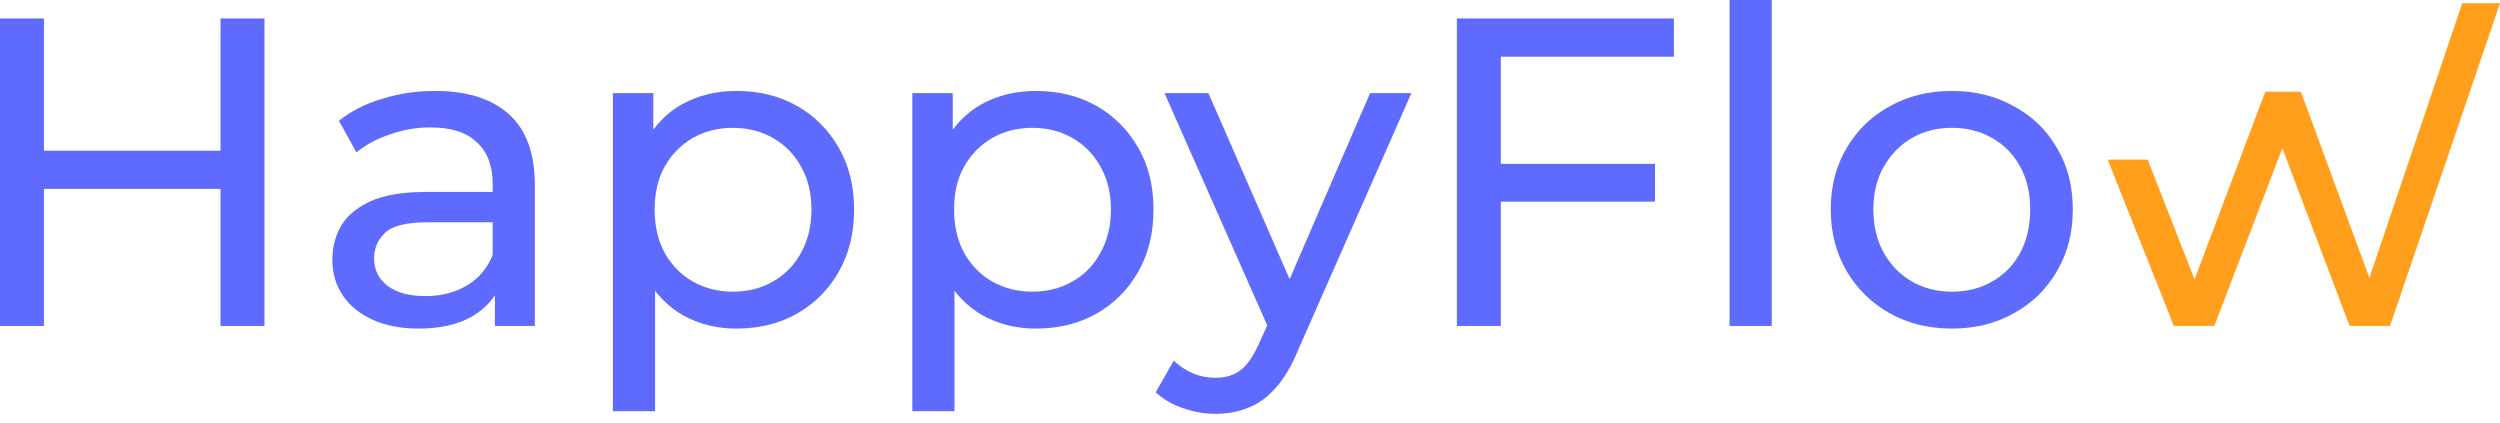
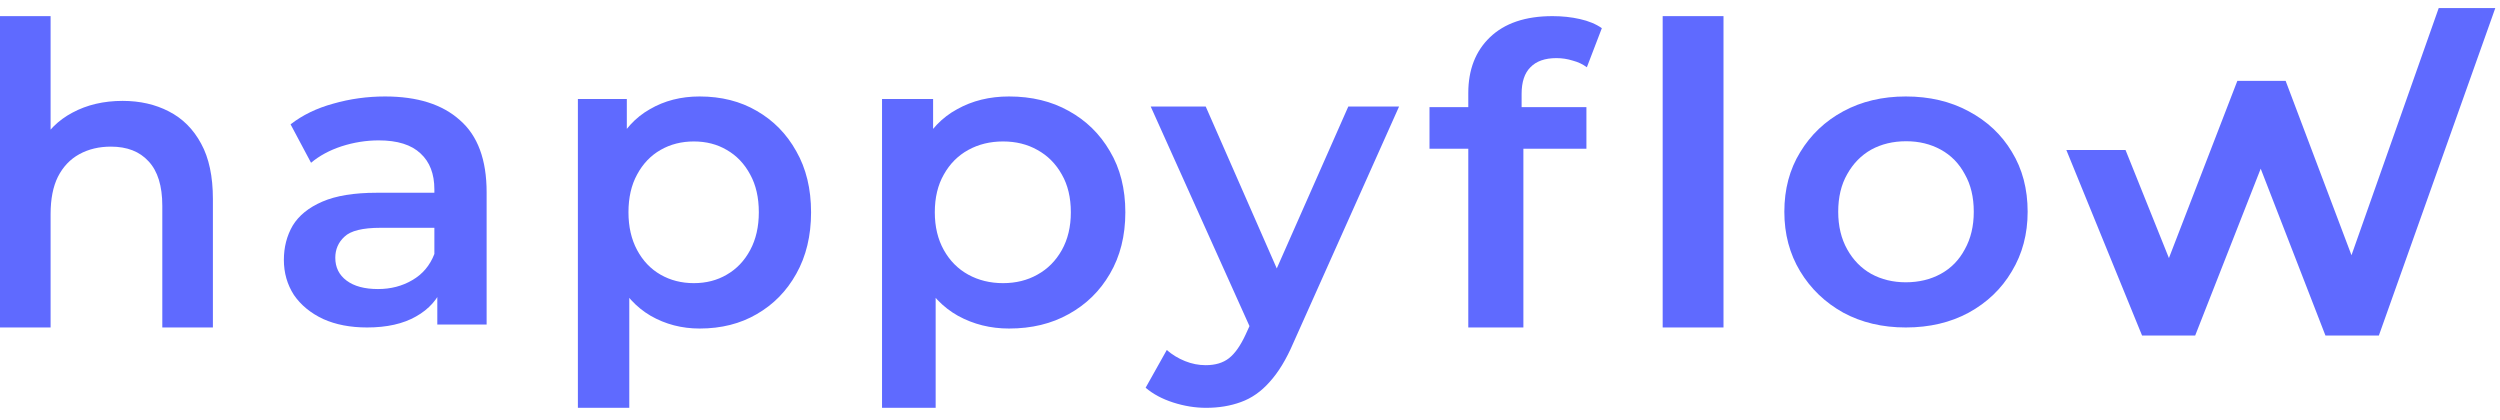
- <svg xmlns="http://www.w3.org/2000/svg" width="154" height="26" viewBox="0 0 154 26" fill="none">
-   <g id="Group 3">
-     <path id="Vector" d="M133.912 20.079L129.833 9.831H132.296L135.779 18.726H134.616L139.541 5.646H141.732L146.549 18.726H145.413L151.673 0.198H154L147.226 20.079H144.736L140.217 8.136H140.975L136.402 20.079H133.912Z" fill="#FF9F1C" />
-     <path id="Vector_2" d="M120.243 20.241C118.8 20.241 117.519 19.926 116.401 19.294C115.282 18.663 114.398 17.797 113.749 16.696C113.099 15.578 112.775 14.315 112.775 12.908C112.775 11.483 113.099 10.22 113.749 9.119C114.398 8.019 115.282 7.162 116.401 6.549C117.519 5.917 118.8 5.602 120.243 5.602C121.669 5.602 122.94 5.917 124.059 6.549C125.196 7.162 126.079 8.019 126.711 9.119C127.36 10.202 127.685 11.465 127.685 12.908C127.685 14.333 127.36 15.596 126.711 16.696C126.079 17.797 125.196 18.663 124.059 19.294C122.94 19.926 121.669 20.241 120.243 20.241ZM120.243 17.968C121.163 17.968 121.984 17.761 122.706 17.346C123.446 16.931 124.023 16.345 124.438 15.587C124.853 14.811 125.06 13.918 125.06 12.908C125.06 11.88 124.853 10.996 124.438 10.256C124.023 9.498 123.446 8.912 122.706 8.497C121.984 8.082 121.163 7.875 120.243 7.875C119.323 7.875 118.503 8.082 117.781 8.497C117.059 8.912 116.482 9.498 116.049 10.256C115.616 10.996 115.4 11.88 115.4 12.908C115.4 13.918 115.616 14.811 116.049 15.587C116.482 16.345 117.059 16.931 117.781 17.346C118.503 17.761 119.323 17.968 120.243 17.968Z" fill="#5F6AFF" />
-     <path id="Vector_3" d="M106.542 20.079V0H109.14V20.079H106.542Z" fill="#5F6AFF" />
-     <path id="Vector_4" d="M92.18 10.094H101.949V12.421H92.18V10.094ZM92.45 20.079H89.744V1.137H103.112V3.491H92.45V20.079Z" fill="#5F6AFF" />
-     <path id="Vector_5" d="M74.872 25.491C74.186 25.491 73.519 25.374 72.869 25.139C72.22 24.923 71.66 24.598 71.191 24.165L72.301 22.217C72.662 22.559 73.059 22.821 73.492 23.002C73.924 23.182 74.385 23.272 74.872 23.272C75.503 23.272 76.026 23.11 76.441 22.785C76.856 22.46 77.244 21.883 77.605 21.053L78.498 19.078L78.768 18.753L84.397 5.737H86.941L79.986 21.513C79.571 22.523 79.102 23.317 78.579 23.895C78.074 24.472 77.515 24.878 76.901 25.112C76.288 25.365 75.611 25.491 74.872 25.491ZM78.281 20.539L71.733 5.737H74.439L80.013 18.509L78.281 20.539Z" fill="#5F6AFF" />
-     <path id="Vector_6" d="M63.804 20.241C62.614 20.241 61.522 19.971 60.53 19.43C59.556 18.87 58.771 18.049 58.176 16.967C57.598 15.885 57.31 14.532 57.31 12.908C57.31 11.284 57.589 9.931 58.148 8.849C58.726 7.766 59.502 6.955 60.476 6.413C61.468 5.872 62.577 5.602 63.804 5.602C65.211 5.602 66.456 5.908 67.539 6.522C68.621 7.135 69.478 7.992 70.109 9.092C70.741 10.175 71.056 11.447 71.056 12.908C71.056 14.369 70.741 15.65 70.109 16.751C69.478 17.851 68.621 18.708 67.539 19.321C66.456 19.935 65.211 20.241 63.804 20.241ZM56.2 25.329V5.737H58.69V9.607L58.527 12.935L58.798 16.264V25.329H56.2ZM63.588 17.968C64.508 17.968 65.329 17.761 66.05 17.346C66.79 16.931 67.367 16.345 67.782 15.587C68.215 14.811 68.432 13.918 68.432 12.908C68.432 11.88 68.215 10.996 67.782 10.256C67.367 9.498 66.79 8.912 66.05 8.497C65.329 8.082 64.508 7.875 63.588 7.875C62.686 7.875 61.865 8.082 61.125 8.497C60.404 8.912 59.826 9.498 59.393 10.256C58.978 10.996 58.771 11.88 58.771 12.908C58.771 13.918 58.978 14.811 59.393 15.587C59.826 16.345 60.404 16.931 61.125 17.346C61.865 17.761 62.686 17.968 63.588 17.968Z" fill="#5F6AFF" />
-     <path id="Vector_7" d="M45.358 20.241C44.168 20.241 43.076 19.971 42.084 19.43C41.11 18.87 40.325 18.049 39.73 16.967C39.153 15.885 38.864 14.532 38.864 12.908C38.864 11.284 39.144 9.931 39.703 8.849C40.28 7.766 41.056 6.955 42.03 6.413C43.022 5.872 44.132 5.602 45.358 5.602C46.766 5.602 48.01 5.908 49.093 6.522C50.175 7.135 51.032 7.992 51.664 9.092C52.295 10.175 52.611 11.447 52.611 12.908C52.611 14.369 52.295 15.65 51.664 16.751C51.032 17.851 50.175 18.708 49.093 19.321C48.01 19.935 46.766 20.241 45.358 20.241ZM37.755 25.329V5.737H40.244V9.607L40.082 12.935L40.352 16.264V25.329H37.755ZM45.142 17.968C46.062 17.968 46.883 17.761 47.605 17.346C48.344 16.931 48.922 16.345 49.336 15.587C49.769 14.811 49.986 13.918 49.986 12.908C49.986 11.88 49.769 10.996 49.336 10.256C48.922 9.498 48.344 8.912 47.605 8.497C46.883 8.082 46.062 7.875 45.142 7.875C44.24 7.875 43.419 8.082 42.679 8.497C41.958 8.912 41.381 9.498 40.948 10.256C40.533 10.996 40.325 11.88 40.325 12.908C40.325 13.918 40.533 14.811 40.948 15.587C41.381 16.345 41.958 16.931 42.679 17.346C43.419 17.761 44.24 17.968 45.142 17.968Z" fill="#5F6AFF" />
-     <path id="Vector_8" d="M30.484 20.079V17.048L30.349 16.48V11.311C30.349 10.211 30.024 9.363 29.375 8.768C28.744 8.154 27.787 7.848 26.506 7.848C25.659 7.848 24.829 7.992 24.017 8.281C23.205 8.551 22.52 8.921 21.96 9.39L20.878 7.442C21.617 6.846 22.502 6.395 23.53 6.089C24.576 5.764 25.668 5.602 26.804 5.602C28.77 5.602 30.286 6.08 31.35 7.036C32.415 7.992 32.947 9.453 32.947 11.42V20.079H30.484ZM25.776 20.241C24.711 20.241 23.773 20.061 22.962 19.7C22.168 19.339 21.554 18.843 21.121 18.212C20.688 17.562 20.472 16.832 20.472 16.02C20.472 15.244 20.652 14.541 21.013 13.909C21.392 13.278 21.996 12.773 22.826 12.394C23.674 12.015 24.811 11.825 26.236 11.825H30.782V13.693H26.344C25.045 13.693 24.17 13.909 23.719 14.342C23.268 14.775 23.043 15.298 23.043 15.912C23.043 16.615 23.322 17.183 23.882 17.616C24.441 18.031 25.217 18.239 26.209 18.239C27.183 18.239 28.031 18.022 28.753 17.589C29.492 17.157 30.024 16.525 30.349 15.695L30.863 17.481C30.52 18.329 29.916 19.006 29.05 19.511C28.184 19.998 27.093 20.241 25.776 20.241Z" fill="#5F6AFF" />
-     <path id="Vector_9" d="M13.585 1.137H16.291V20.079H13.585V1.137ZM2.706 20.079H0V1.137H2.706V20.079ZM13.828 11.636H2.435V9.282H13.828V11.636Z" fill="#5F6AFF" />
-   </g>
+ <svg xmlns="http://www.w3.org/2000/svg" width="155" height="26" viewBox="0 0 155 26" fill="none">
+   <path d="M118.158 20.303C116.709 20.303 115.419 19.998 114.287 19.387C113.156 18.758 112.264 17.903 111.61 16.821C110.956 15.739 110.629 14.508 110.629 13.129C110.629 11.733 110.956 10.502 111.61 9.438C112.264 8.355 113.156 7.509 114.287 6.898C115.419 6.287 116.709 5.981 118.158 5.981C119.625 5.981 120.924 6.287 122.056 6.898C123.204 7.509 124.097 8.347 124.733 9.411C125.387 10.476 125.714 11.715 125.714 13.129C125.714 14.508 125.387 15.739 124.733 16.821C124.097 17.903 123.204 18.758 122.056 19.387C120.924 19.998 119.625 20.303 118.158 20.303ZM118.158 17.502C118.971 17.502 119.696 17.327 120.332 16.978C120.969 16.629 121.463 16.123 121.817 15.459C122.188 14.796 122.374 14.019 122.374 13.129C122.374 12.222 122.188 11.445 121.817 10.799C121.463 10.136 120.969 9.63 120.332 9.28C119.696 8.931 118.98 8.757 118.185 8.757C117.372 8.757 116.647 8.931 116.011 9.28C115.392 9.63 114.897 10.136 114.526 10.799C114.155 11.445 113.969 12.222 113.969 13.129C113.969 14.019 114.155 14.796 114.526 15.459C114.897 16.123 115.392 16.629 116.011 16.978C116.647 17.327 117.363 17.502 118.158 17.502Z" fill="#5F6AFF" />
+   <path d="M103.086 20.303V1H106.857V20.303H103.086Z" fill="#5F6AFF" />
+   <path d="M91.034 20.303V5.768C91.034 4.325 91.48 3.173 92.373 2.314C93.284 1.438 94.577 1 96.253 1C96.855 1 97.419 1.06 97.948 1.18C98.494 1.301 98.95 1.49 99.314 1.747L98.385 4.17C98.13 3.981 97.838 3.844 97.511 3.758C97.183 3.655 96.846 3.603 96.499 3.603C95.789 3.603 95.251 3.792 94.887 4.17C94.523 4.531 94.34 5.081 94.34 5.819V7.366L94.45 8.809V20.303H91.034ZM88.629 9.221V6.644H98.358V9.221H88.629Z" fill="#5F6AFF" />
+   <path d="M74.78 25.285C74.098 25.285 73.416 25.174 72.734 24.954C72.052 24.734 71.483 24.429 71.029 24.039L72.34 21.701C72.673 21.989 73.049 22.218 73.468 22.387C73.888 22.557 74.317 22.641 74.754 22.641C75.349 22.641 75.829 22.497 76.197 22.209C76.564 21.921 76.905 21.438 77.22 20.761L78.033 18.982L78.295 18.6L83.595 6.604H86.743L80.184 21.269C79.747 22.286 79.257 23.09 78.715 23.683C78.191 24.276 77.596 24.692 76.931 24.929C76.284 25.166 75.567 25.285 74.78 25.285ZM77.666 20.659L71.343 6.604H74.754L79.896 18.321L77.666 20.659Z" fill="#5F6AFF" />
+   <path d="M62.561 20.369C61.408 20.369 60.353 20.106 59.395 19.58C58.455 19.054 57.701 18.265 57.133 17.213C56.584 16.143 56.309 14.793 56.309 13.162C56.309 11.514 56.575 10.164 57.107 9.111C57.657 8.059 58.402 7.279 59.342 6.771C60.282 6.244 61.355 5.981 62.561 5.981C63.962 5.981 65.195 6.28 66.259 6.876C67.341 7.472 68.193 8.305 68.814 9.375C69.452 10.444 69.771 11.707 69.771 13.162C69.771 14.618 69.452 15.889 68.814 16.976C68.193 18.046 67.341 18.879 66.259 19.475C65.195 20.071 63.962 20.369 62.561 20.369ZM54.686 25.285L54.686 6.139H57.852V9.453L57.745 13.188L58.011 16.924L58.011 25.285H54.686ZM62.189 17.555C62.987 17.555 63.696 17.379 64.317 17.029C64.956 16.678 65.461 16.169 65.834 15.503C66.206 14.837 66.392 14.056 66.392 13.162C66.392 12.25 66.206 11.47 65.834 10.821C65.461 10.155 64.956 9.646 64.317 9.296C63.696 8.945 62.987 8.77 62.189 8.77C61.391 8.77 60.672 8.945 60.034 9.296C59.395 9.646 58.889 10.155 58.517 10.821C58.145 11.47 57.958 12.25 57.958 13.162C57.958 14.056 58.145 14.837 58.517 15.503C58.889 16.169 59.395 16.678 60.034 17.029C60.672 17.379 61.391 17.555 62.189 17.555Z" fill="#5F6AFF" />
+   <path d="M43.376 20.369C42.271 20.369 41.26 20.106 40.342 19.58C39.441 19.054 38.718 18.265 38.174 17.213C37.647 16.143 37.384 14.793 37.384 13.162C37.384 11.514 37.639 10.164 38.149 9.111C38.676 8.059 39.39 7.279 40.291 6.771C41.192 6.244 42.22 5.981 43.376 5.981C44.719 5.981 45.9 6.28 46.92 6.876C47.957 7.472 48.773 8.305 49.368 9.375C49.98 10.444 50.286 11.707 50.286 13.162C50.286 14.618 49.98 15.889 49.368 16.976C48.773 18.046 47.957 18.879 46.92 19.475C45.9 20.071 44.719 20.369 43.376 20.369ZM35.829 25.285L35.829 6.139H38.863V9.453L38.761 13.188L39.016 16.924V25.285H35.829ZM43.019 17.555C43.784 17.555 44.464 17.379 45.059 17.029C45.671 16.678 46.155 16.169 46.512 15.503C46.869 14.837 47.047 14.056 47.047 13.162C47.047 12.25 46.869 11.47 46.512 10.821C46.155 10.155 45.671 9.646 45.059 9.296C44.464 8.945 43.784 8.77 43.019 8.77C42.254 8.77 41.566 8.945 40.954 9.296C40.342 9.646 39.857 10.155 39.5 10.821C39.143 11.47 38.965 12.25 38.965 13.162C38.965 14.056 39.143 14.837 39.5 15.503C39.857 16.169 40.342 16.678 40.954 17.029C41.566 17.379 42.254 17.555 43.019 17.555Z" fill="#5F6AFF" />
+   <path d="M27.113 20.12V17.292L26.931 16.69V11.742C26.931 10.781 26.646 10.04 26.076 9.516C25.506 8.975 24.642 8.704 23.484 8.704C22.706 8.704 21.937 8.827 21.177 9.071C20.434 9.315 19.803 9.656 19.285 10.092L18.015 7.709C18.758 7.133 19.639 6.706 20.659 6.427C21.695 6.13 22.767 5.981 23.873 5.981C25.877 5.981 27.424 6.47 28.512 7.448C29.619 8.408 30.171 9.9 30.171 11.925V20.12H27.113ZM22.758 20.303C21.721 20.303 20.814 20.129 20.037 19.779C19.259 19.413 18.654 18.916 18.222 18.287C17.807 17.641 17.6 16.917 17.6 16.114C17.6 15.329 17.781 14.622 18.144 13.993C18.524 13.365 19.138 12.867 19.985 12.501C20.831 12.134 21.955 11.951 23.354 11.951H27.372V14.124H23.588C22.482 14.124 21.739 14.307 21.358 14.674C20.978 15.023 20.788 15.459 20.788 15.983C20.788 16.576 21.021 17.048 21.488 17.397C21.955 17.746 22.603 17.921 23.432 17.921C24.227 17.921 24.936 17.737 25.558 17.371C26.197 17.004 26.655 16.463 26.931 15.747L27.476 17.711C27.165 18.532 26.603 19.169 25.791 19.622C24.996 20.076 23.985 20.303 22.758 20.303Z" fill="#5F6AFF" />
+   <path d="M7.604 6.255C8.675 6.255 9.628 6.472 10.465 6.905C11.318 7.339 11.987 8.007 12.472 8.909C12.957 9.793 13.2 10.938 13.2 12.343V20.303H10.063V12.759C10.063 11.527 9.779 10.608 9.21 10.001C8.658 9.394 7.88 9.091 6.876 9.091C6.14 9.091 5.487 9.247 4.919 9.559C4.35 9.871 3.906 10.339 3.589 10.964C3.287 11.571 3.137 12.343 3.137 13.279V20.303H0V1H3.137V10.157L2.459 9.013C2.928 8.128 3.605 7.452 4.492 6.983C5.395 6.498 6.433 6.255 7.604 6.255Z" fill="#5F6AFF" />
+   <path d="M132.912 20.398L132.976 20.553H133.144H135.76H135.931L135.993 20.395L140.165 9.771L144.287 20.394L144.349 20.553H144.52H147.137H147.313L147.372 20.387L154.236 1.084L154.354 0.75H154H151.554H151.377L151.318 0.917L145.8 16.553L141.597 5.423L141.536 5.262H141.363H139.059H138.888L138.826 5.421L134.478 16.682L131.677 9.707L131.614 9.55H131.445H128.857H128.485L128.626 9.895L132.912 20.398Z" fill="#5F6AFF" stroke="#5F6AFF" stroke-width="0.5" />
</svg>
